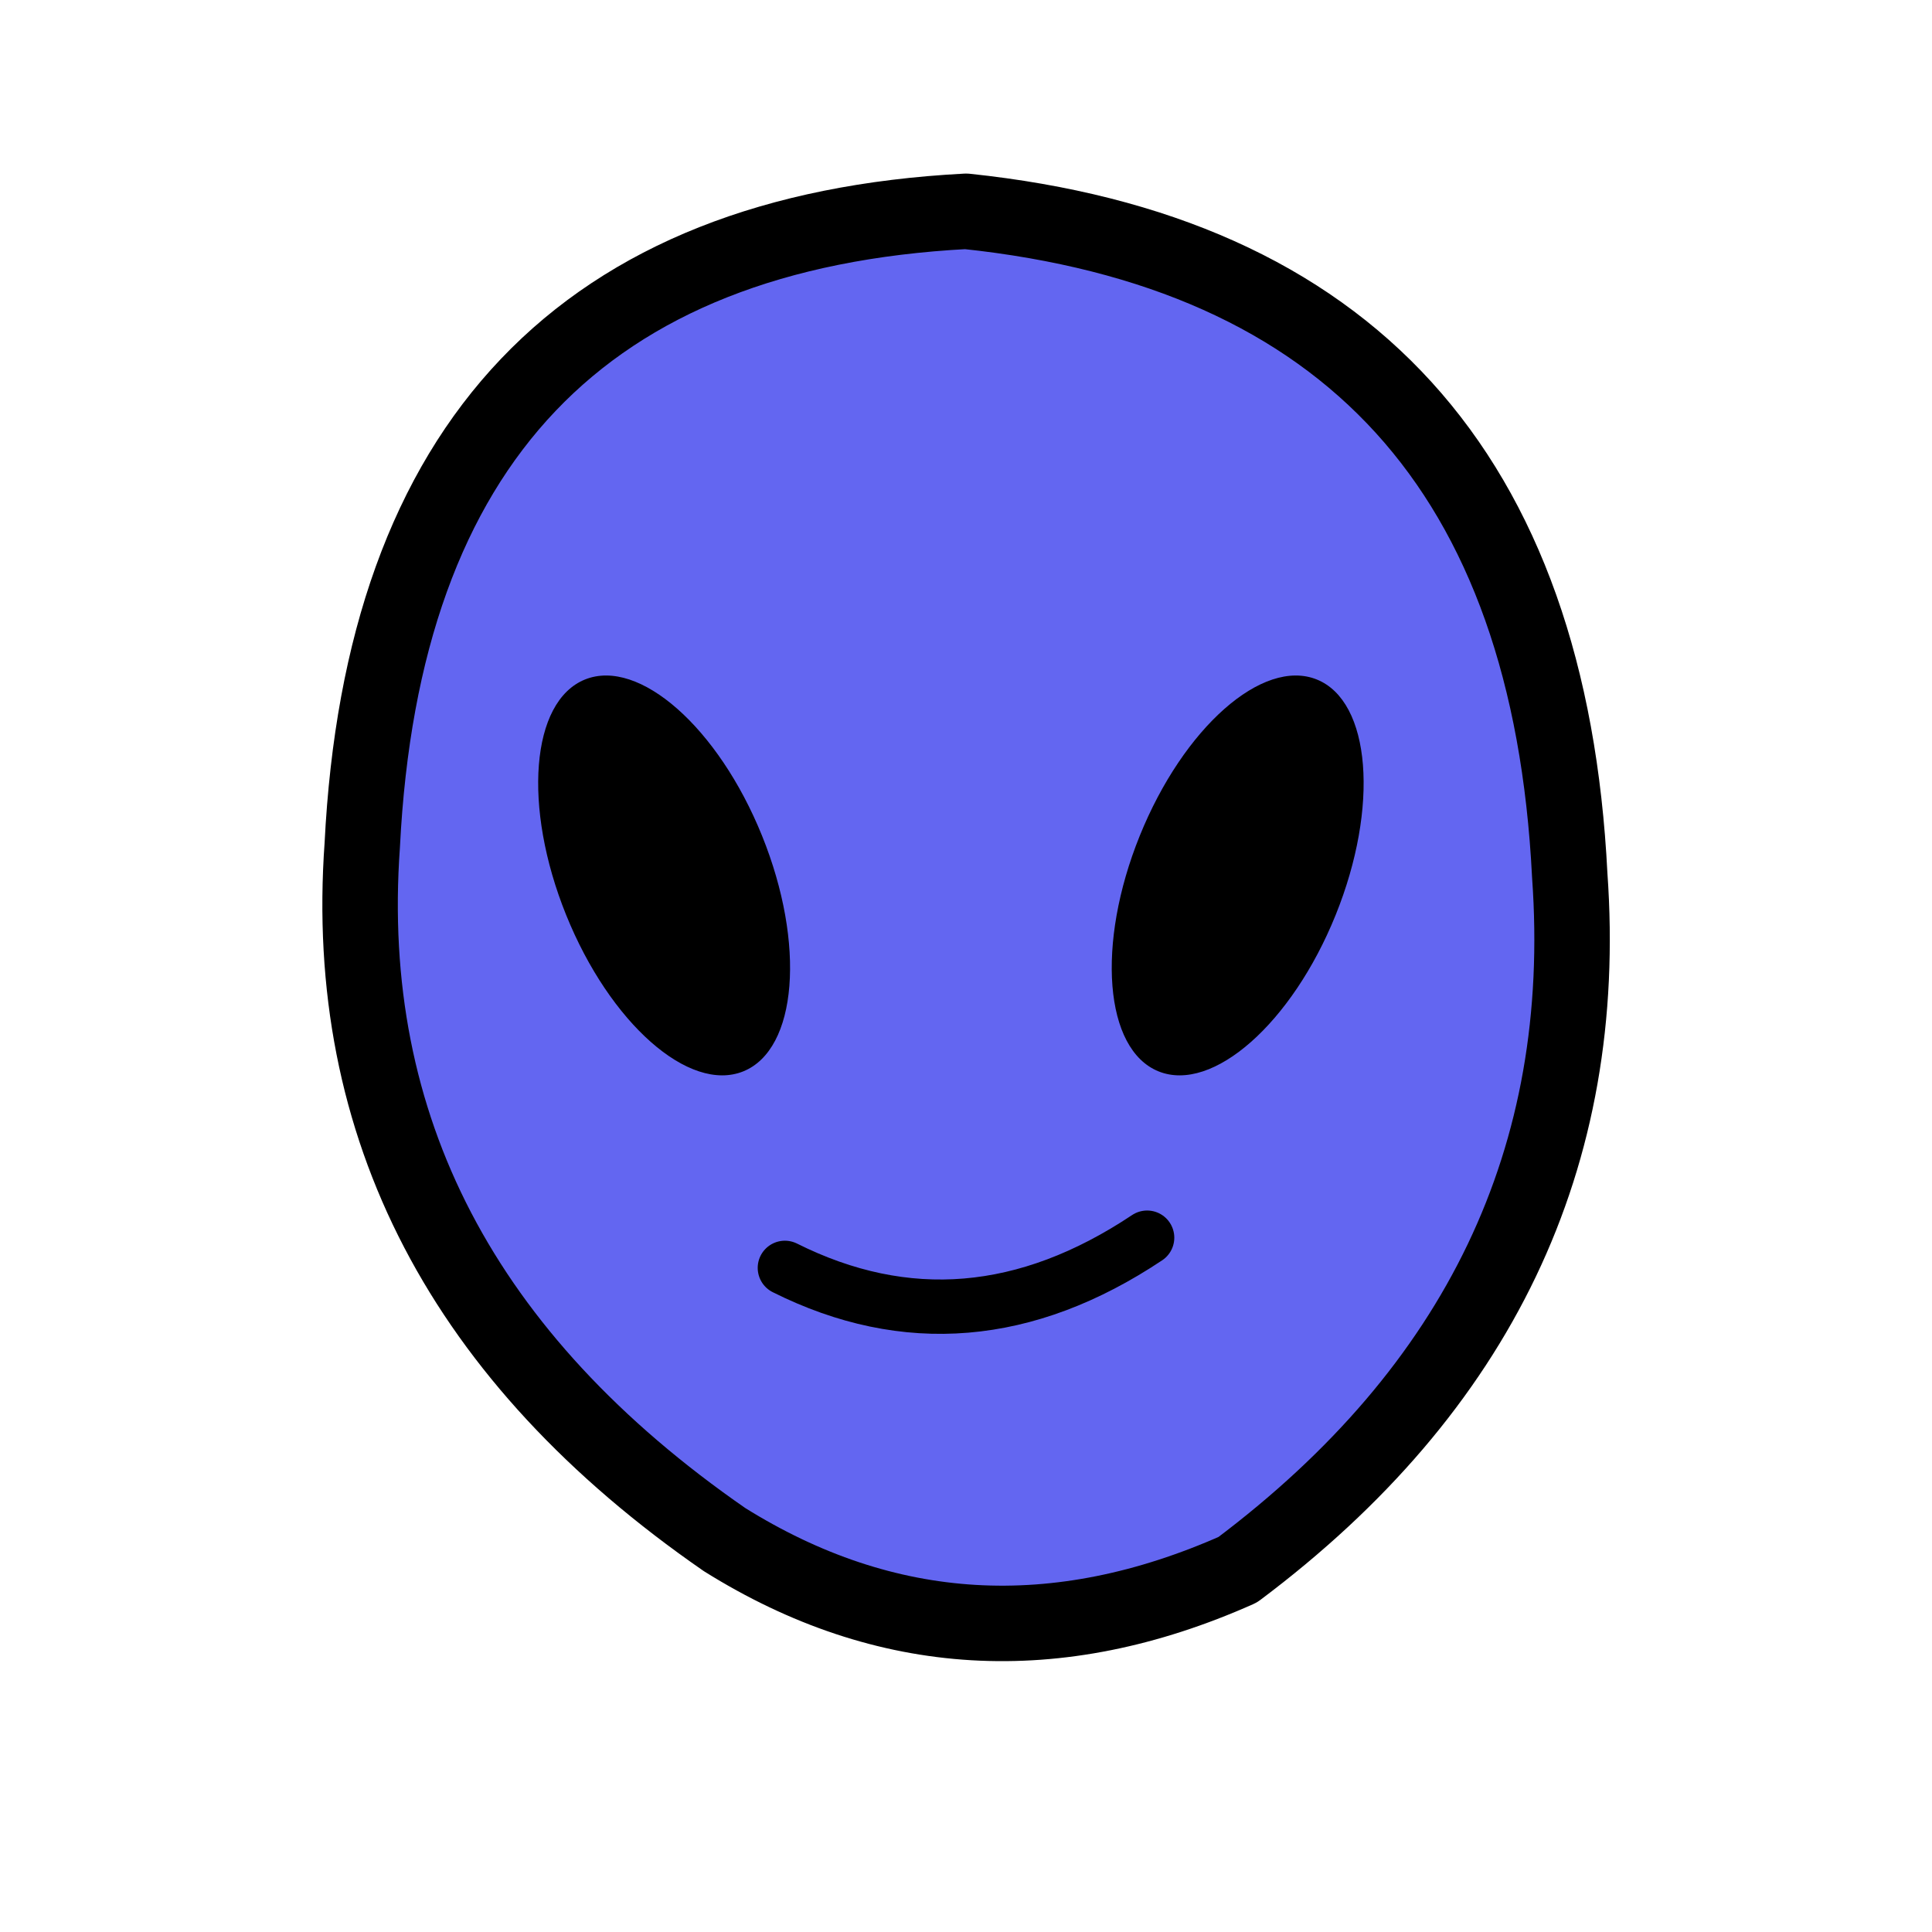
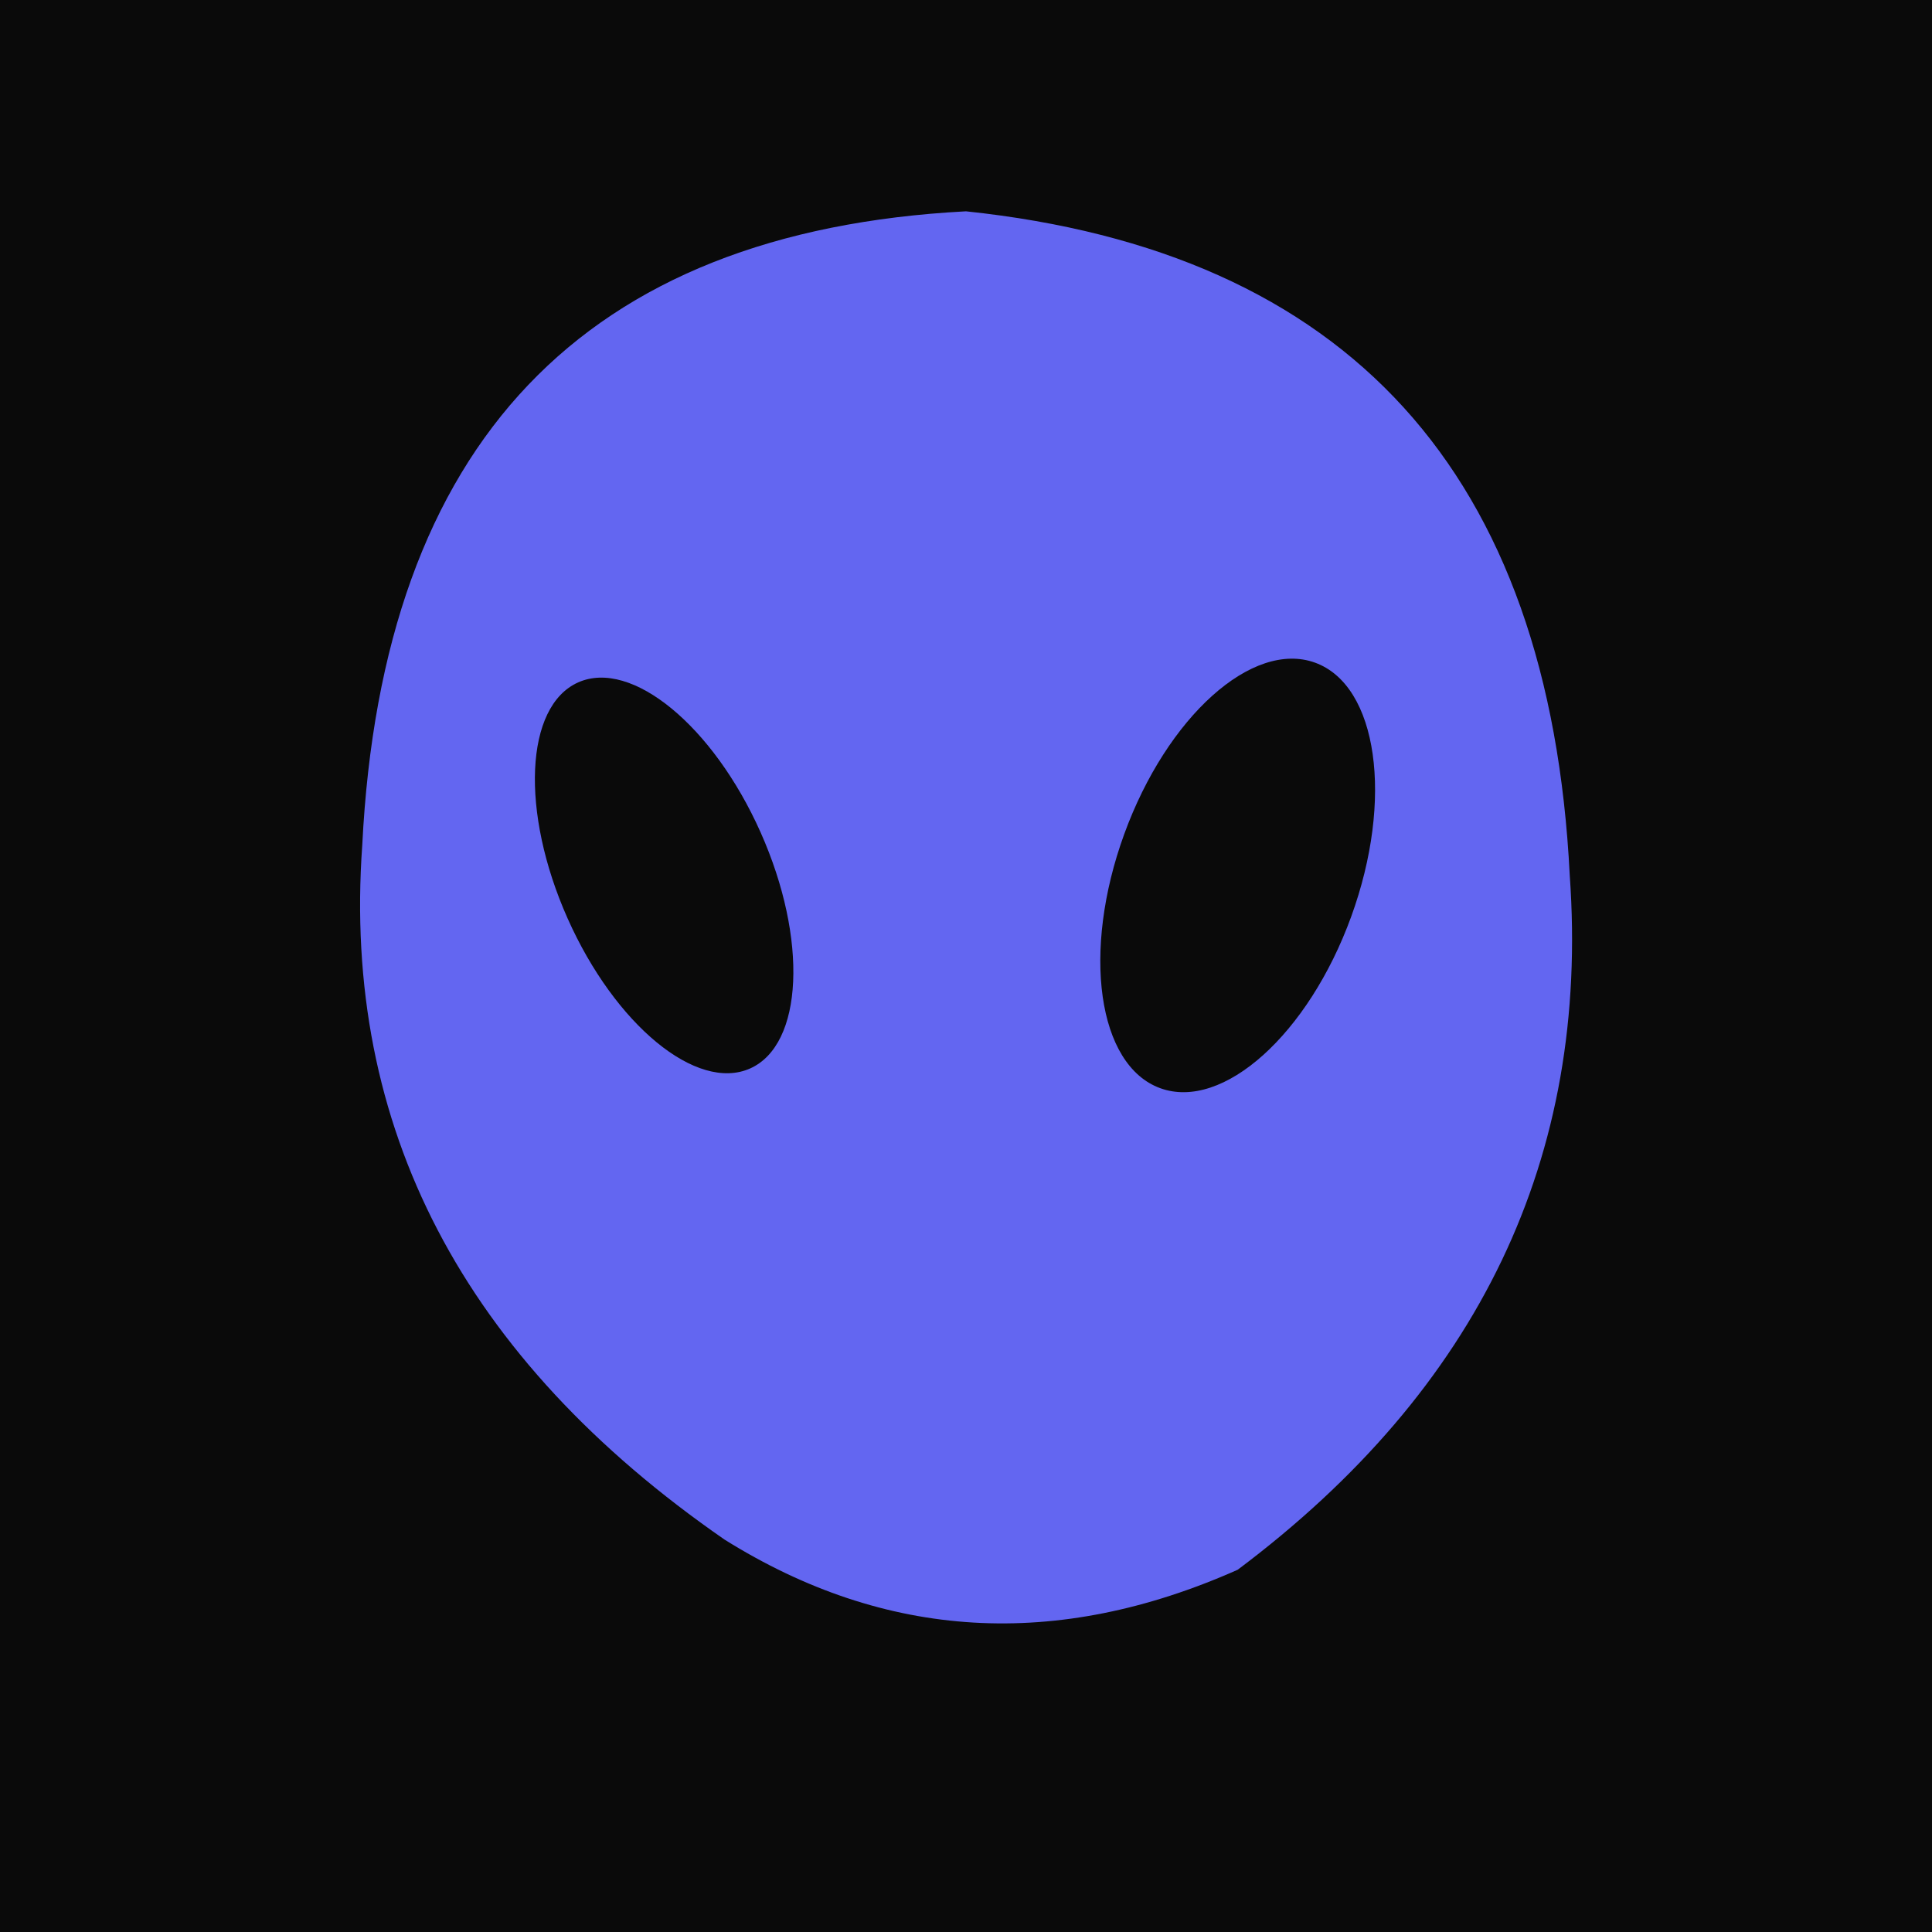
<svg xmlns="http://www.w3.org/2000/svg" viewBox="0 0 64 64">
-   <rect width="64" height="64" fill="#ffffff" />
-   <path d="M32 7 Q51 9 52 29 Q53 43 41 52 Q32 56 24 51 Q11 42 12 28 Q13 8 32 7 Z" fill="#6366f1" stroke="#000000" stroke-width="2.5" stroke-linejoin="round" />
-   <ellipse cx="22" cy="29" rx="3.5" ry="7" fill="#000000" transform="rotate(-22 22 29)" />
-   <ellipse cx="41" cy="29" rx="3.5" ry="7" fill="#000000" transform="rotate(22 41 29)" />
-   <path d="M26 42 Q32 45 38 41" stroke="#000000" stroke-width="1.8" fill="none" stroke-linecap="round" />
+   <rect width="64" height="64" fill="#0a0a0a" />
+   <path d="M32 7 Q51 9 52 29 Q53 43 41 52 Q32 56 24 51 Q11 42 12 28 Q13 8 32 7 Z" fill="#6366f1" />
+   <ellipse cx="22" cy="29" rx="3.5" ry="7" fill="#0a0a0a" transform="rotate(-24 22 29)" />
+   <ellipse cx="41" cy="29" rx="4" ry="7.5" fill="#0a0a0a" transform="rotate(20 41 29)" />
</svg>
